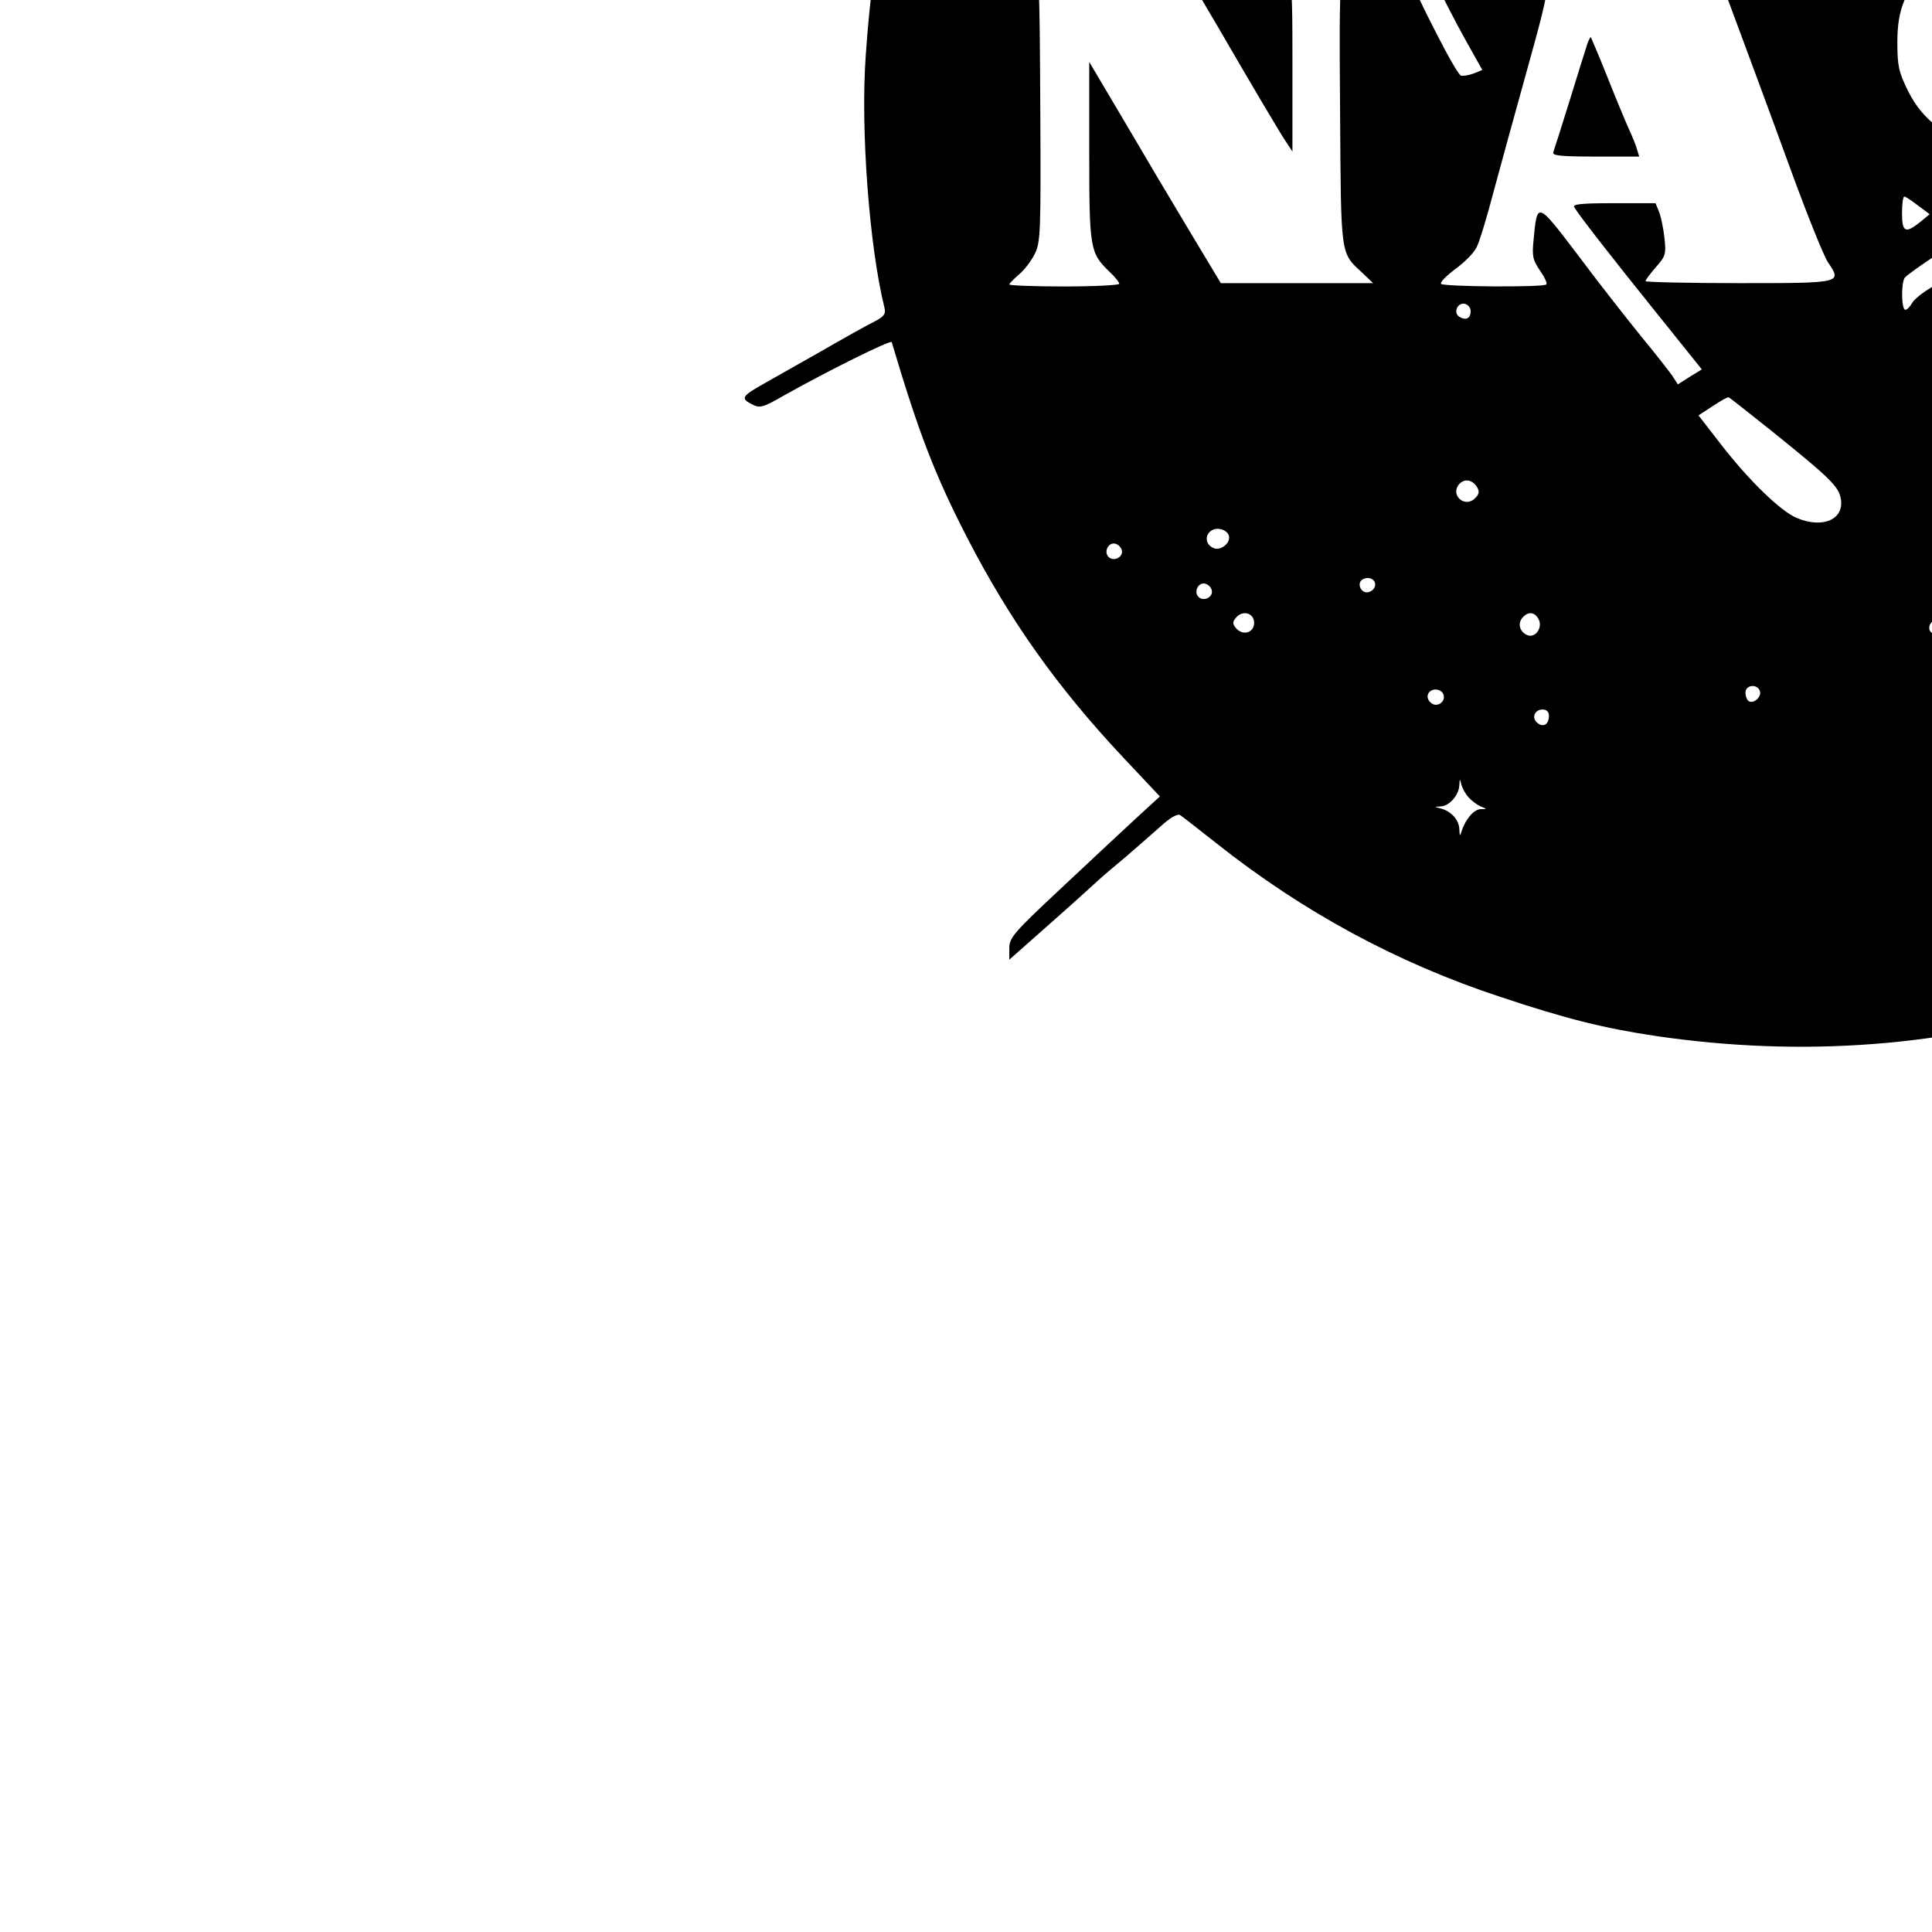
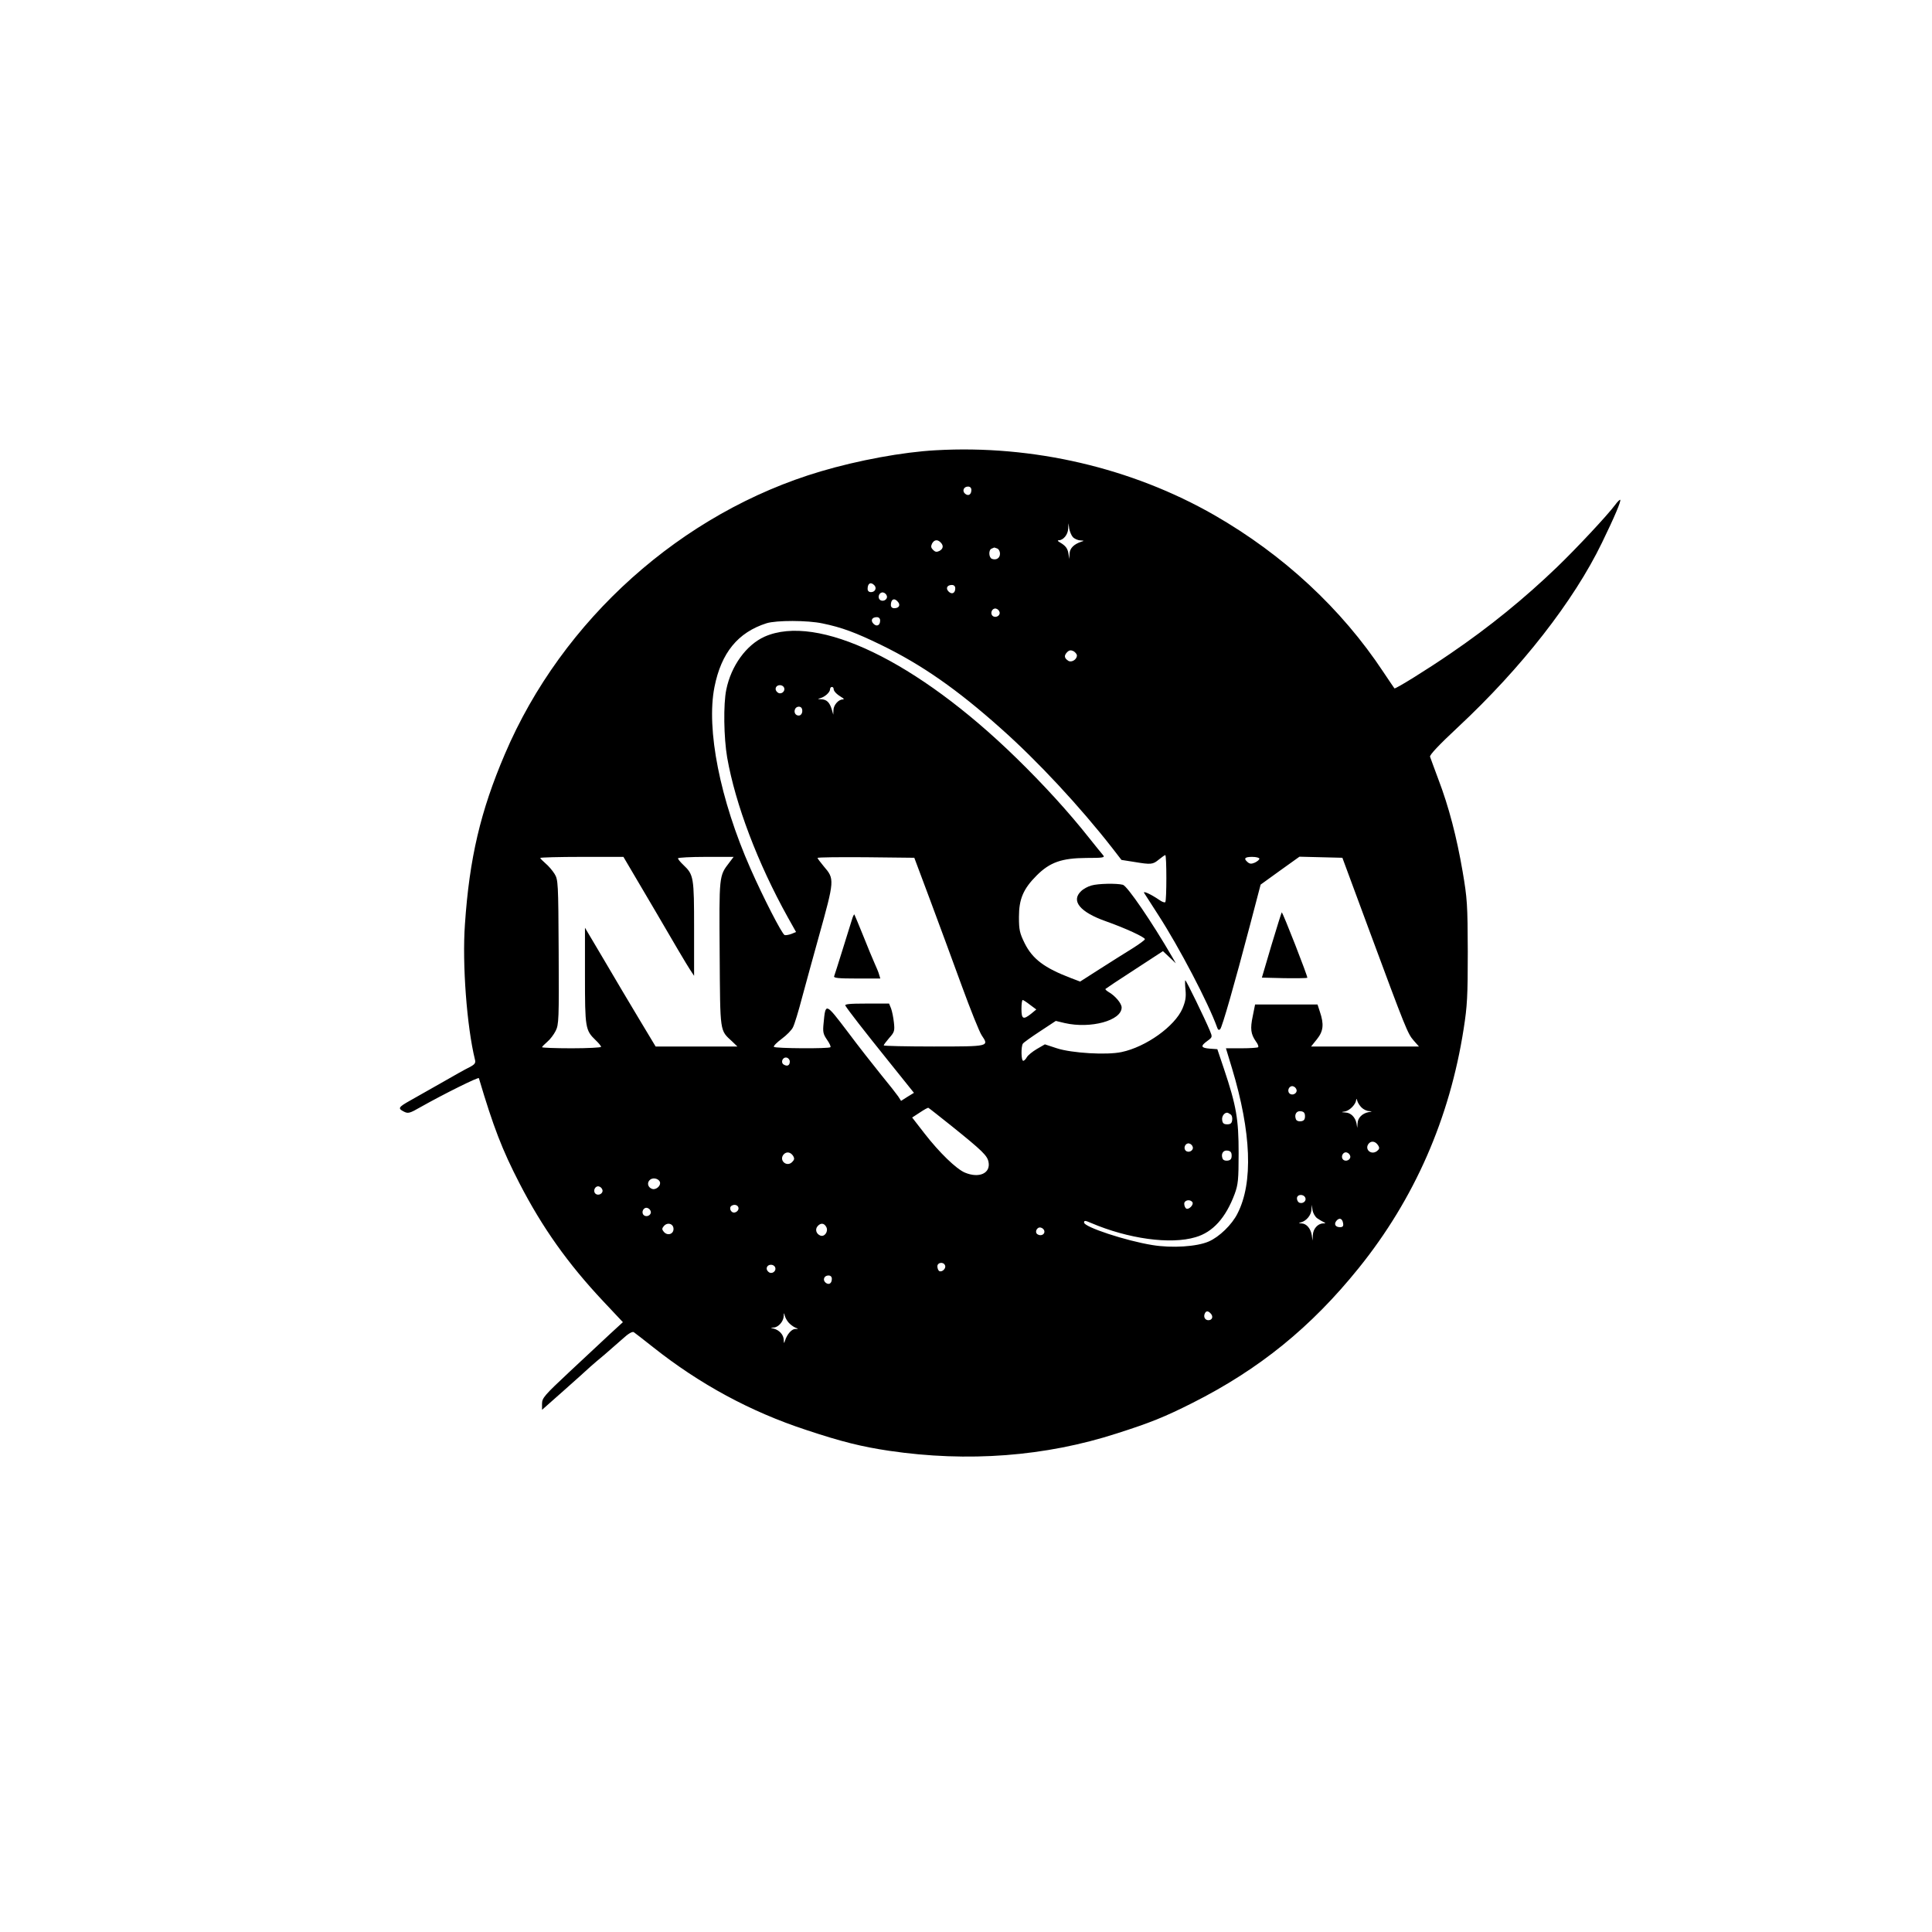
- <svg xmlns="http://www.w3.org/2000/svg" version="1.0" width="580pt" height="580pt" viewBox="0 0 580 580" preserveAspectRatio="xMidYMid meet">
-   <g transform="translate(0,580) scale(0.1,-0.1)" fill="#000000" stroke="none">
+ <svg xmlns="http://www.w3.org/2000/svg" version="1.0" width="1080pt" height="1080pt" viewBox="0 0 1080 1080" preserveAspectRatio="xMidYMid meet">
+   <g transform="translate(0,1080) scale(0.1,-0.1)" fill="#000000" stroke="none">
    <path d="M5230 8283 c-183 -10 -433 -56 -642 -118 -777 -230 -1446 -829 -1766 -1581 -136 -318 -198 -582 -223 -951 -16 -222 11 -574 56 -756 5 -19 0 -27 -31 -43 -21 -10 -92 -50 -158 -88 -67 -38 -145 -82 -173 -98 -66 -37 -70 -44 -37 -61 25 -13 32 -12 98 26 126 71 321 168 323 160 81 -273 130 -400 227 -588 128 -248 270 -448 467 -658 l111 -118 -73 -67 c-40 -37 -142 -132 -226 -211 -140 -131 -153 -146 -153 -178 l0 -34 122 108 c67 59 133 119 147 132 14 13 51 44 81 69 30 26 76 66 103 90 29 27 52 40 60 35 6 -4 55 -42 108 -84 261 -207 544 -360 854 -462 201 -67 312 -94 465 -117 441 -65 874 -32 1273 97 188 60 267 92 422 170 375 189 664 424 930 754 312 387 509 837 587 1338 20 127 23 183 23 431 -1 266 -3 296 -29 449 -33 192 -77 362 -136 516 -23 61 -43 117 -46 125 -3 10 52 68 156 165 356 332 647 705 805 1031 72 148 108 234 102 240 -2 2 -15 -10 -28 -28 -43 -58 -214 -241 -325 -348 -182 -175 -377 -334 -594 -482 -131 -90 -310 -201 -315 -196 -2 2 -30 44 -63 93 -233 352 -557 653 -943 875 -462 265 -1016 394 -1559 363z m200 -222 c0 -26 -17 -36 -35 -21 -18 15 -8 40 16 40 12 0 19 -7 19 -19z m567 -263 c9 -10 28 -18 42 -19 22 -1 23 -2 6 -7 -42 -14 -65 -37 -66 -67 l-2 -30 -4 29 c-5 31 -16 45 -48 64 -13 7 -15 12 -6 12 25 0 51 32 52 64 l2 31 4 -30 c3 -16 12 -38 20 -47z m-739 -30 c18 -18 15 -36 -7 -48 -15 -7 -23 -6 -35 6 -12 12 -13 20 -6 35 12 22 30 25 48 7z m316 -34 c9 -3 16 -16 16 -29 0 -25 -21 -38 -45 -29 -18 7 -20 50 -2 57 6 3 13 6 14 6 1 1 8 -2 17 -5z m-687 -205 c16 -16 5 -39 -18 -39 -12 0 -19 7 -19 18 0 31 17 41 37 21z m453 -18 c0 -27 -19 -36 -37 -18 -18 18 -9 37 18 37 12 0 19 -7 19 -19z m-382 -44 c4 -20 -25 -34 -40 -19 -15 15 -1 44 19 40 10 -2 19 -11 21 -21z m62 -32 c15 -18 5 -35 -21 -35 -12 0 -19 7 -19 18 0 33 20 42 40 17z m568 -58 c4 -20 -25 -34 -40 -19 -15 15 -1 44 19 40 10 -2 19 -11 21 -21z m-668 -46 c0 -27 -19 -36 -37 -18 -18 18 -9 37 18 37 12 0 19 -7 19 -19z m-322 -16 c107 -22 185 -51 327 -120 228 -111 426 -249 671 -468 203 -180 441 -436 622 -668 l51 -66 70 -11 c96 -16 105 -15 139 13 17 14 33 25 36 25 8 0 8 -255 0 -263 -4 -4 -19 2 -33 12 -45 31 -94 54 -85 39 4 -7 40 -62 79 -123 116 -179 280 -492 329 -629 4 -13 10 -16 17 -9 11 11 80 252 167 583 l59 225 108 78 109 78 120 -3 120 -3 148 -400 c207 -559 217 -583 250 -621 l30 -34 -301 0 -302 0 33 41 c36 45 40 83 16 154 l-13 40 -175 0 -174 0 -13 -65 c-15 -71 -11 -100 17 -141 11 -14 17 -29 13 -33 -3 -3 -45 -6 -93 -6 l-87 0 34 -112 c108 -358 119 -639 31 -811 -31 -63 -103 -132 -161 -157 -66 -29 -206 -38 -315 -20 -149 24 -382 101 -382 126 0 12 6 12 38 -2 208 -89 445 -122 585 -80 97 28 169 108 219 242 19 52 22 79 22 229 0 190 -13 264 -82 470 l-37 110 -42 3 c-50 4 -54 14 -14 43 29 21 29 22 14 58 -28 67 -132 281 -137 281 -2 0 -2 -24 1 -53 4 -41 0 -64 -17 -105 -43 -99 -203 -214 -340 -243 -83 -18 -279 -6 -362 21 l-67 22 -45 -26 c-25 -15 -50 -35 -56 -46 -6 -11 -15 -20 -20 -20 -12 0 -13 80 -2 96 4 6 47 37 96 69 l88 58 50 -12 c145 -33 318 14 318 87 0 23 -36 66 -75 88 -11 7 -18 14 -15 16 3 3 76 52 163 108 l158 103 36 -34 36 -34 -20 35 c-113 195 -251 397 -276 404 -35 9 -139 7 -176 -4 -19 -5 -45 -19 -58 -32 -57 -54 -6 -117 139 -168 110 -39 218 -89 218 -100 0 -5 -32 -28 -70 -52 -39 -24 -120 -75 -181 -114 l-111 -71 -50 19 c-150 57 -216 107 -260 195 -28 57 -32 75 -32 147 0 100 24 157 99 232 74 74 140 97 277 98 96 0 106 2 94 16 -7 8 -42 51 -77 95 -113 143 -253 297 -410 450 -553 539 -1109 807 -1405 676 -102 -46 -187 -163 -214 -296 -17 -81 -14 -270 5 -380 46 -261 170 -589 339 -893 l46 -82 -27 -11 c-14 -5 -31 -8 -37 -6 -15 6 -121 213 -191 372 -170 385 -248 779 -201 1015 38 191 131 305 291 356 55 17 229 17 313 -1z m1422 -179 c0 -23 -30 -41 -48 -30 -23 15 -25 29 -7 48 12 12 21 13 36 6 10 -6 19 -17 19 -24z m-1637 -180 c9 -22 -19 -42 -37 -26 -19 15 -10 40 14 40 10 0 20 -6 23 -14z m277 -7 c0 -13 18 -31 45 -47 13 -7 15 -12 6 -12 -24 0 -51 -31 -52 -59 l-1 -26 -8 28 c-12 41 -29 57 -59 58 -21 1 -22 2 -6 6 26 7 55 33 55 50 0 7 5 13 10 13 6 0 10 -5 10 -11z m-177 -111 c6 -19 -3 -38 -18 -38 -18 0 -28 17 -21 35 7 18 33 20 39 3z m-823 -1125 c95 -164 184 -314 197 -333 l23 -35 0 264 c0 288 -2 301 -60 356 -17 16 -30 32 -30 37 0 4 70 8 156 8 l155 0 -25 -33 c-57 -74 -56 -72 -53 -511 3 -446 0 -423 70 -488 l29 -28 -229 0 -228 0 -92 153 c-50 83 -139 233 -197 332 l-106 179 0 -268 c0 -293 2 -305 60 -361 17 -16 30 -32 30 -37 0 -4 -74 -8 -165 -8 -91 0 -165 3 -165 6 0 3 13 16 29 30 16 13 37 41 47 61 18 35 19 65 17 441 -2 390 -3 404 -23 437 -12 19 -34 45 -51 59 -16 14 -29 27 -29 30 0 3 105 6 233 6 l232 0 175 -297z m1539 57 c48 -129 128 -345 177 -480 49 -134 99 -259 112 -278 42 -62 43 -62 -268 -62 -154 0 -280 3 -280 6 0 4 14 22 31 42 29 32 31 40 26 86 -3 28 -10 63 -16 79 l-11 27 -125 0 c-98 0 -125 -3 -119 -12 15 -25 101 -136 241 -310 l142 -177 -36 -22 -36 -23 -16 25 c-9 13 -51 67 -94 119 -42 52 -128 161 -189 243 -124 163 -123 163 -134 48 -5 -49 -3 -61 19 -93 14 -20 23 -39 19 -42 -9 -9 -310 -7 -316 2 -3 5 17 25 44 45 27 20 56 49 63 65 8 15 31 90 51 167 21 77 62 228 92 335 90 323 90 326 29 397 -19 23 -35 44 -35 47 0 4 122 5 271 4 l270 -3 88 -235z m1841 230 c0 -6 -11 -15 -25 -22 -19 -8 -28 -8 -40 2 -25 21 -17 30 25 30 22 0 40 -5 40 -10z m-1282 -817 l35 -26 -29 -24 c-44 -35 -54 -30 -54 27 0 28 3 50 7 50 3 0 22 -12 41 -27z m-1343 -317 c0 -22 -14 -29 -34 -17 -19 12 -6 43 16 39 10 -2 18 -12 18 -22z m2833 -159 c4 -20 -25 -34 -40 -19 -15 15 -1 44 19 40 10 -2 19 -11 21 -21z m363 -98 c10 -10 29 -20 42 -20 20 -2 20 -2 -3 -6 -35 -7 -60 -32 -61 -62 l-2 -26 -4 25 c-7 35 -32 60 -62 61 -26 2 -26 2 -2 6 26 5 59 39 62 63 1 10 3 9 6 -3 3 -11 13 -27 24 -38z m-2291 -104 c174 -140 199 -165 206 -201 12 -63 -53 -92 -132 -59 -48 20 -143 112 -226 219 l-69 89 43 28 c24 16 45 28 48 26 3 -1 61 -47 130 -102z m1975 55 c0 -18 -6 -26 -23 -28 -13 -2 -25 3 -28 12 -10 26 4 48 28 44 17 -2 23 -10 23 -28z m-417 11 c8 -4 12 -19 10 -32 -2 -18 -9 -24 -28 -24 -19 0 -26 6 -28 24 -3 20 11 41 28 41 3 0 11 -4 18 -9z m826 -174 c9 -14 7 -21 -7 -32 -33 -24 -71 11 -46 42 15 18 39 13 53 -10z m-1036 -10 c4 -20 -25 -34 -40 -19 -15 15 -1 44 19 40 10 -2 19 -11 21 -21z m217 -47 c0 -18 -6 -26 -23 -28 -13 -2 -25 3 -28 12 -10 26 4 48 28 44 17 -2 23 -10 23 -28z m-2451 -2 c8 -14 7 -21 -6 -34 -30 -30 -75 9 -48 42 16 18 39 15 54 -8z m3114 -1 c4 -20 -25 -34 -40 -19 -15 15 -1 44 19 40 10 -2 19 -11 21 -21z m-3858 -151 c0 -20 -27 -39 -45 -32 -25 9 -30 37 -10 52 20 15 55 2 55 -20z m-322 -39 c4 -20 -25 -34 -40 -19 -15 15 -1 44 19 40 10 -2 19 -11 21 -21z m3929 -43 c7 -18 -14 -35 -34 -27 -7 3 -13 14 -13 24 0 24 38 26 47 3z m-631 -25 c8 -14 -21 -43 -35 -35 -6 4 -11 16 -11 27 0 21 34 27 46 8z m-2538 -38 c-2 -9 -11 -17 -21 -19 -21 -4 -35 27 -17 38 19 12 42 0 38 -19z m3235 -51 c12 -8 28 -18 37 -22 12 -5 11 -7 -4 -7 -30 -1 -56 -31 -57 -65 l-2 -31 -4 30 c-6 37 -29 65 -57 66 -18 1 -19 2 -3 6 30 8 57 41 58 71 l2 27 4 -30 c3 -16 14 -36 26 -45z m-3725 37 c4 -20 -25 -34 -40 -19 -15 15 -1 44 19 40 10 -2 19 -11 21 -21z m3870 -65 c3 -16 -2 -22 -17 -22 -26 0 -36 17 -20 36 16 19 33 13 37 -14z m-3743 -32 c0 -30 -35 -40 -55 -15 -10 12 -10 18 0 30 20 25 55 15 55 -15z m854 11 c13 -24 -9 -57 -33 -48 -23 9 -31 34 -16 52 17 20 37 19 49 -4z m1219 -22 c4 -19 -19 -31 -38 -19 -18 11 -4 42 17 38 10 -2 19 -10 21 -19z m-555 -193 c7 -17 -18 -40 -33 -31 -5 3 -10 15 -10 26 0 23 35 27 43 5z m-950 -10 c9 -22 -19 -42 -37 -26 -19 15 -10 40 14 40 10 0 20 -6 23 -14z m317 -65 c0 -26 -17 -36 -35 -21 -18 15 -8 40 16 40 12 0 19 -7 19 -19z m2120 -196 c13 -16 6 -35 -15 -35 -18 0 -28 17 -21 35 7 19 20 19 36 0z m-2361 -49 c9 -10 25 -22 36 -27 20 -8 20 -8 0 -8 -20 -1 -45 -29 -57 -66 -5 -17 -6 -16 -7 6 -1 28 -25 54 -56 62 -20 5 -20 5 0 6 26 1 55 34 56 64 1 20 2 20 6 2 3 -11 12 -28 22 -39z" />
    <path d="M7108 5518 l-54 -183 124 -3 c69 -1 127 0 130 2 4 5 -137 366 -143 366 -1 0 -27 -82 -57 -182z" />
    <path d="M4762 5658 c-6 -18 -29 -93 -52 -167 -23 -74 -44 -140 -47 -148 -4 -10 21 -13 127 -13 l131 0 -7 23 c-3 12 -15 40 -25 62 -10 22 -39 92 -64 155 -25 63 -48 116 -49 118 -2 2 -9 -12 -14 -30z" />
  </g>
</svg>
